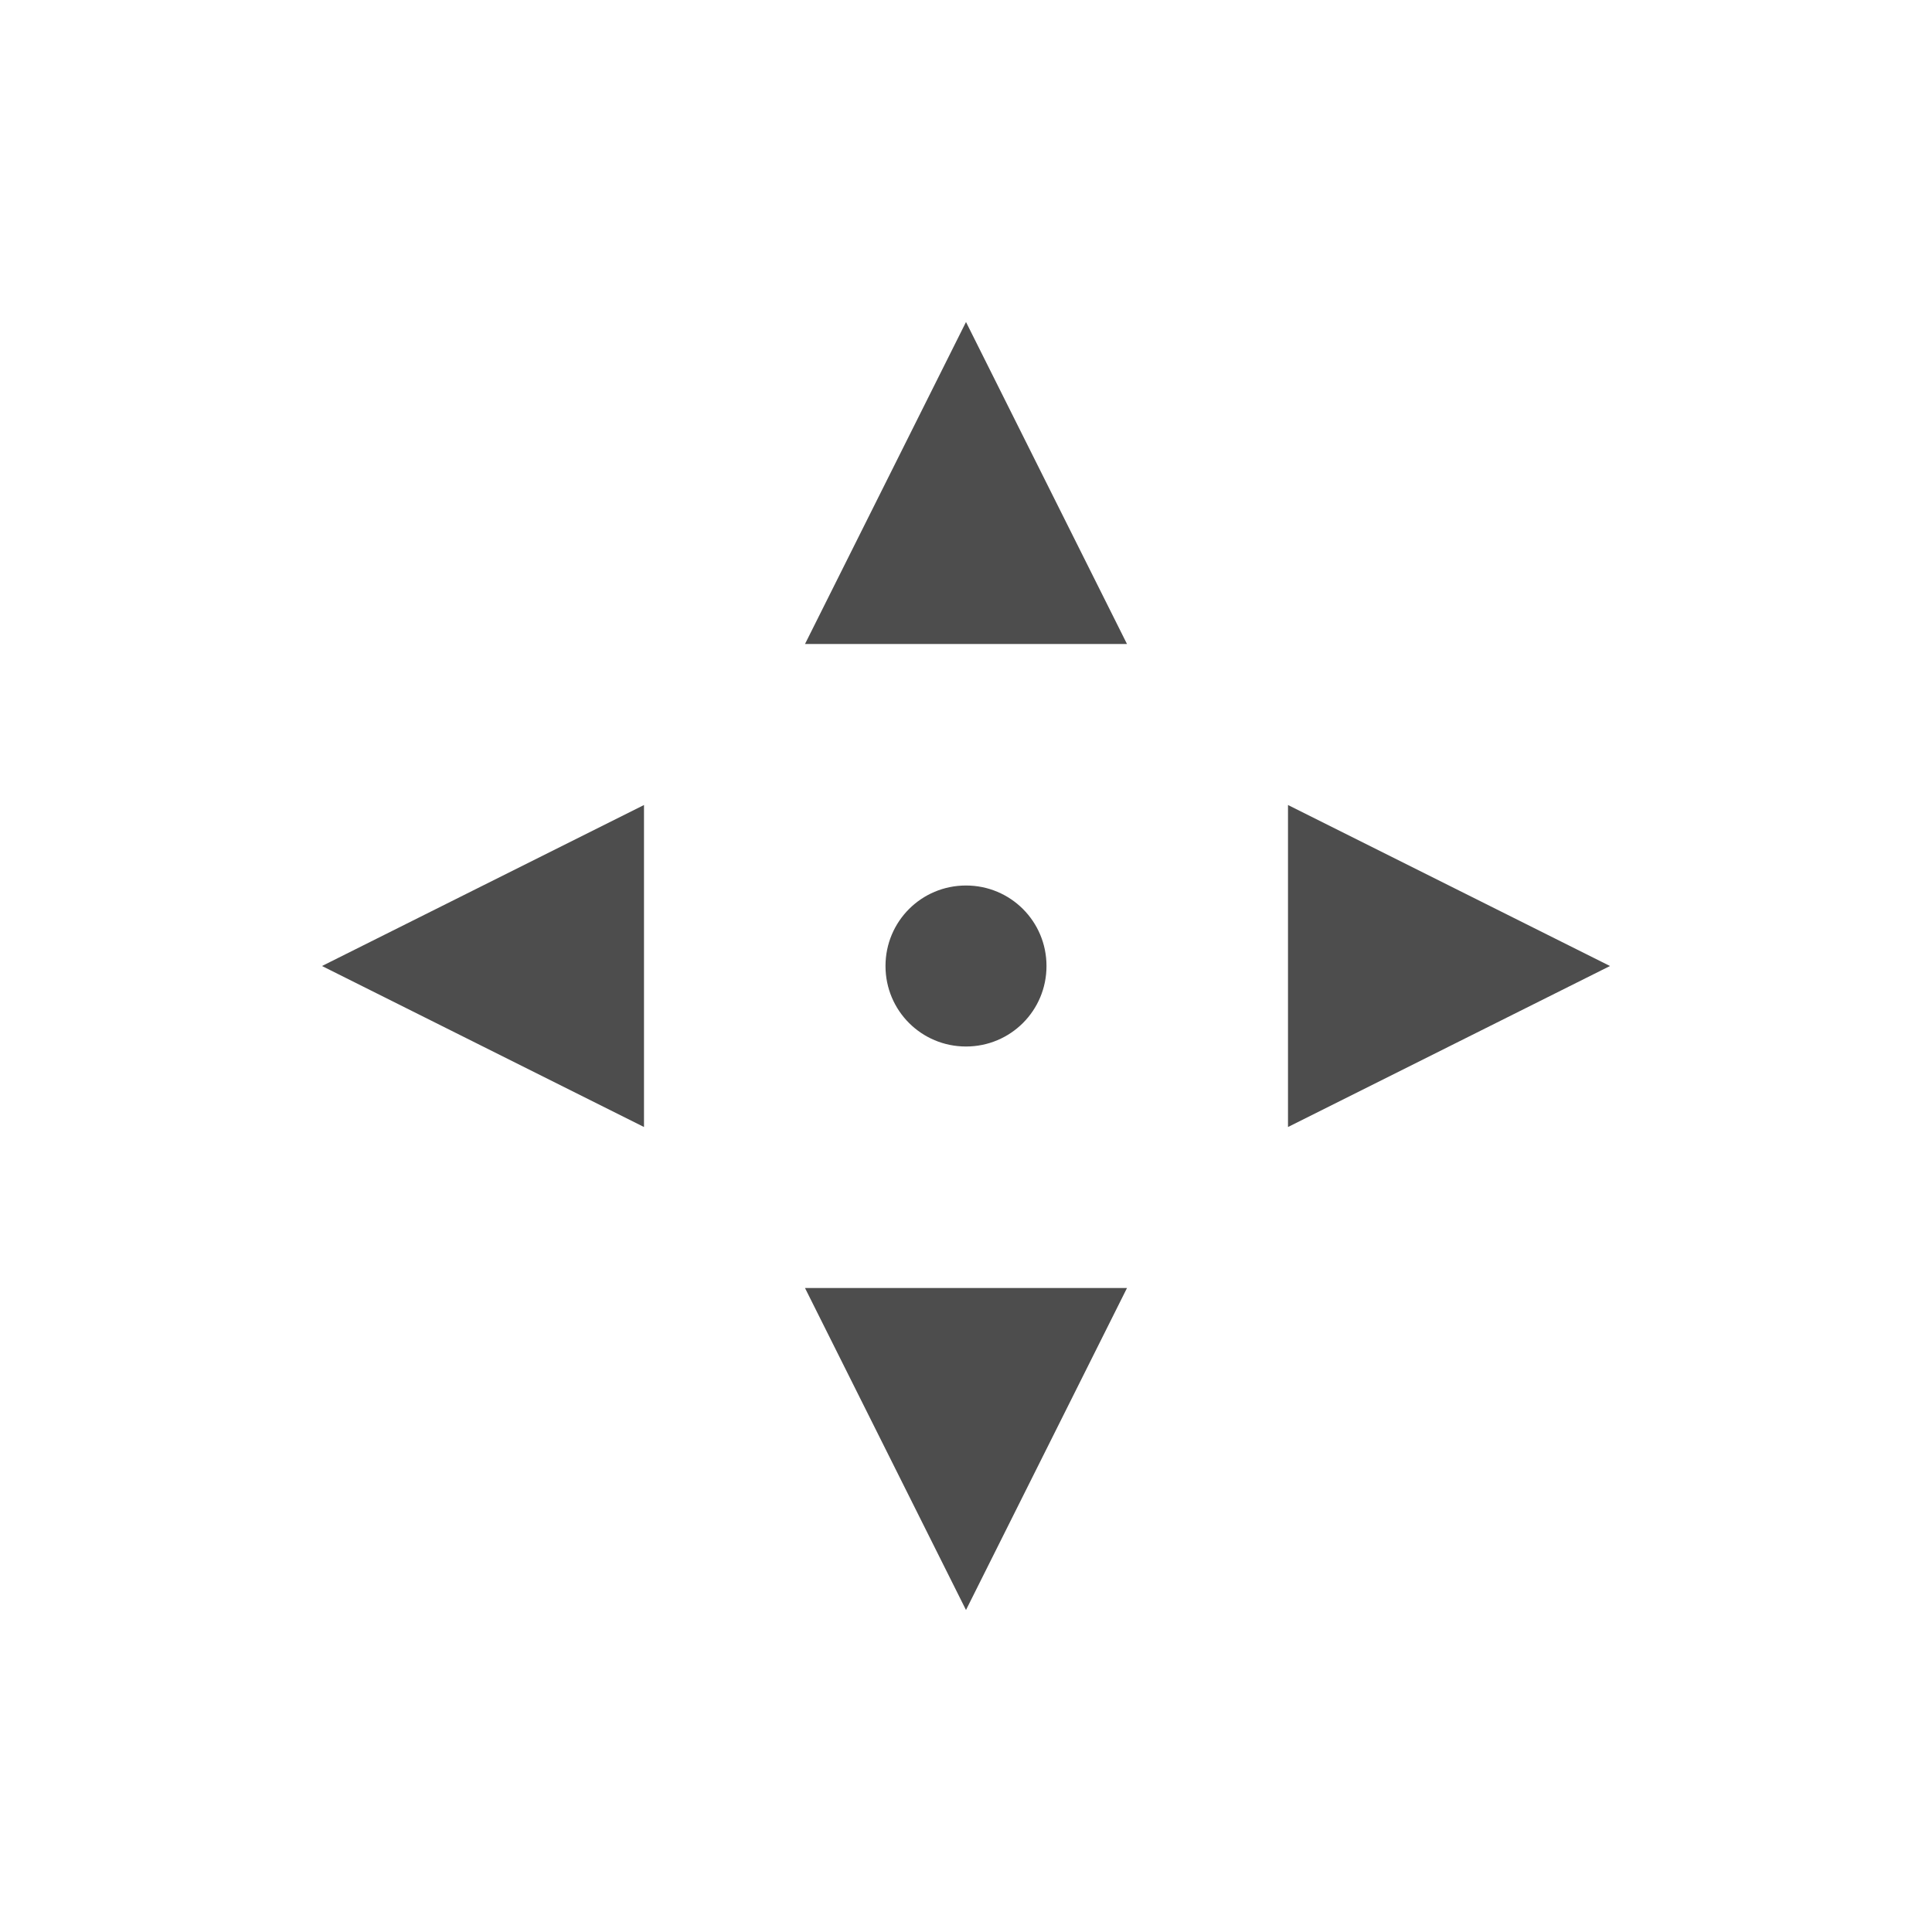
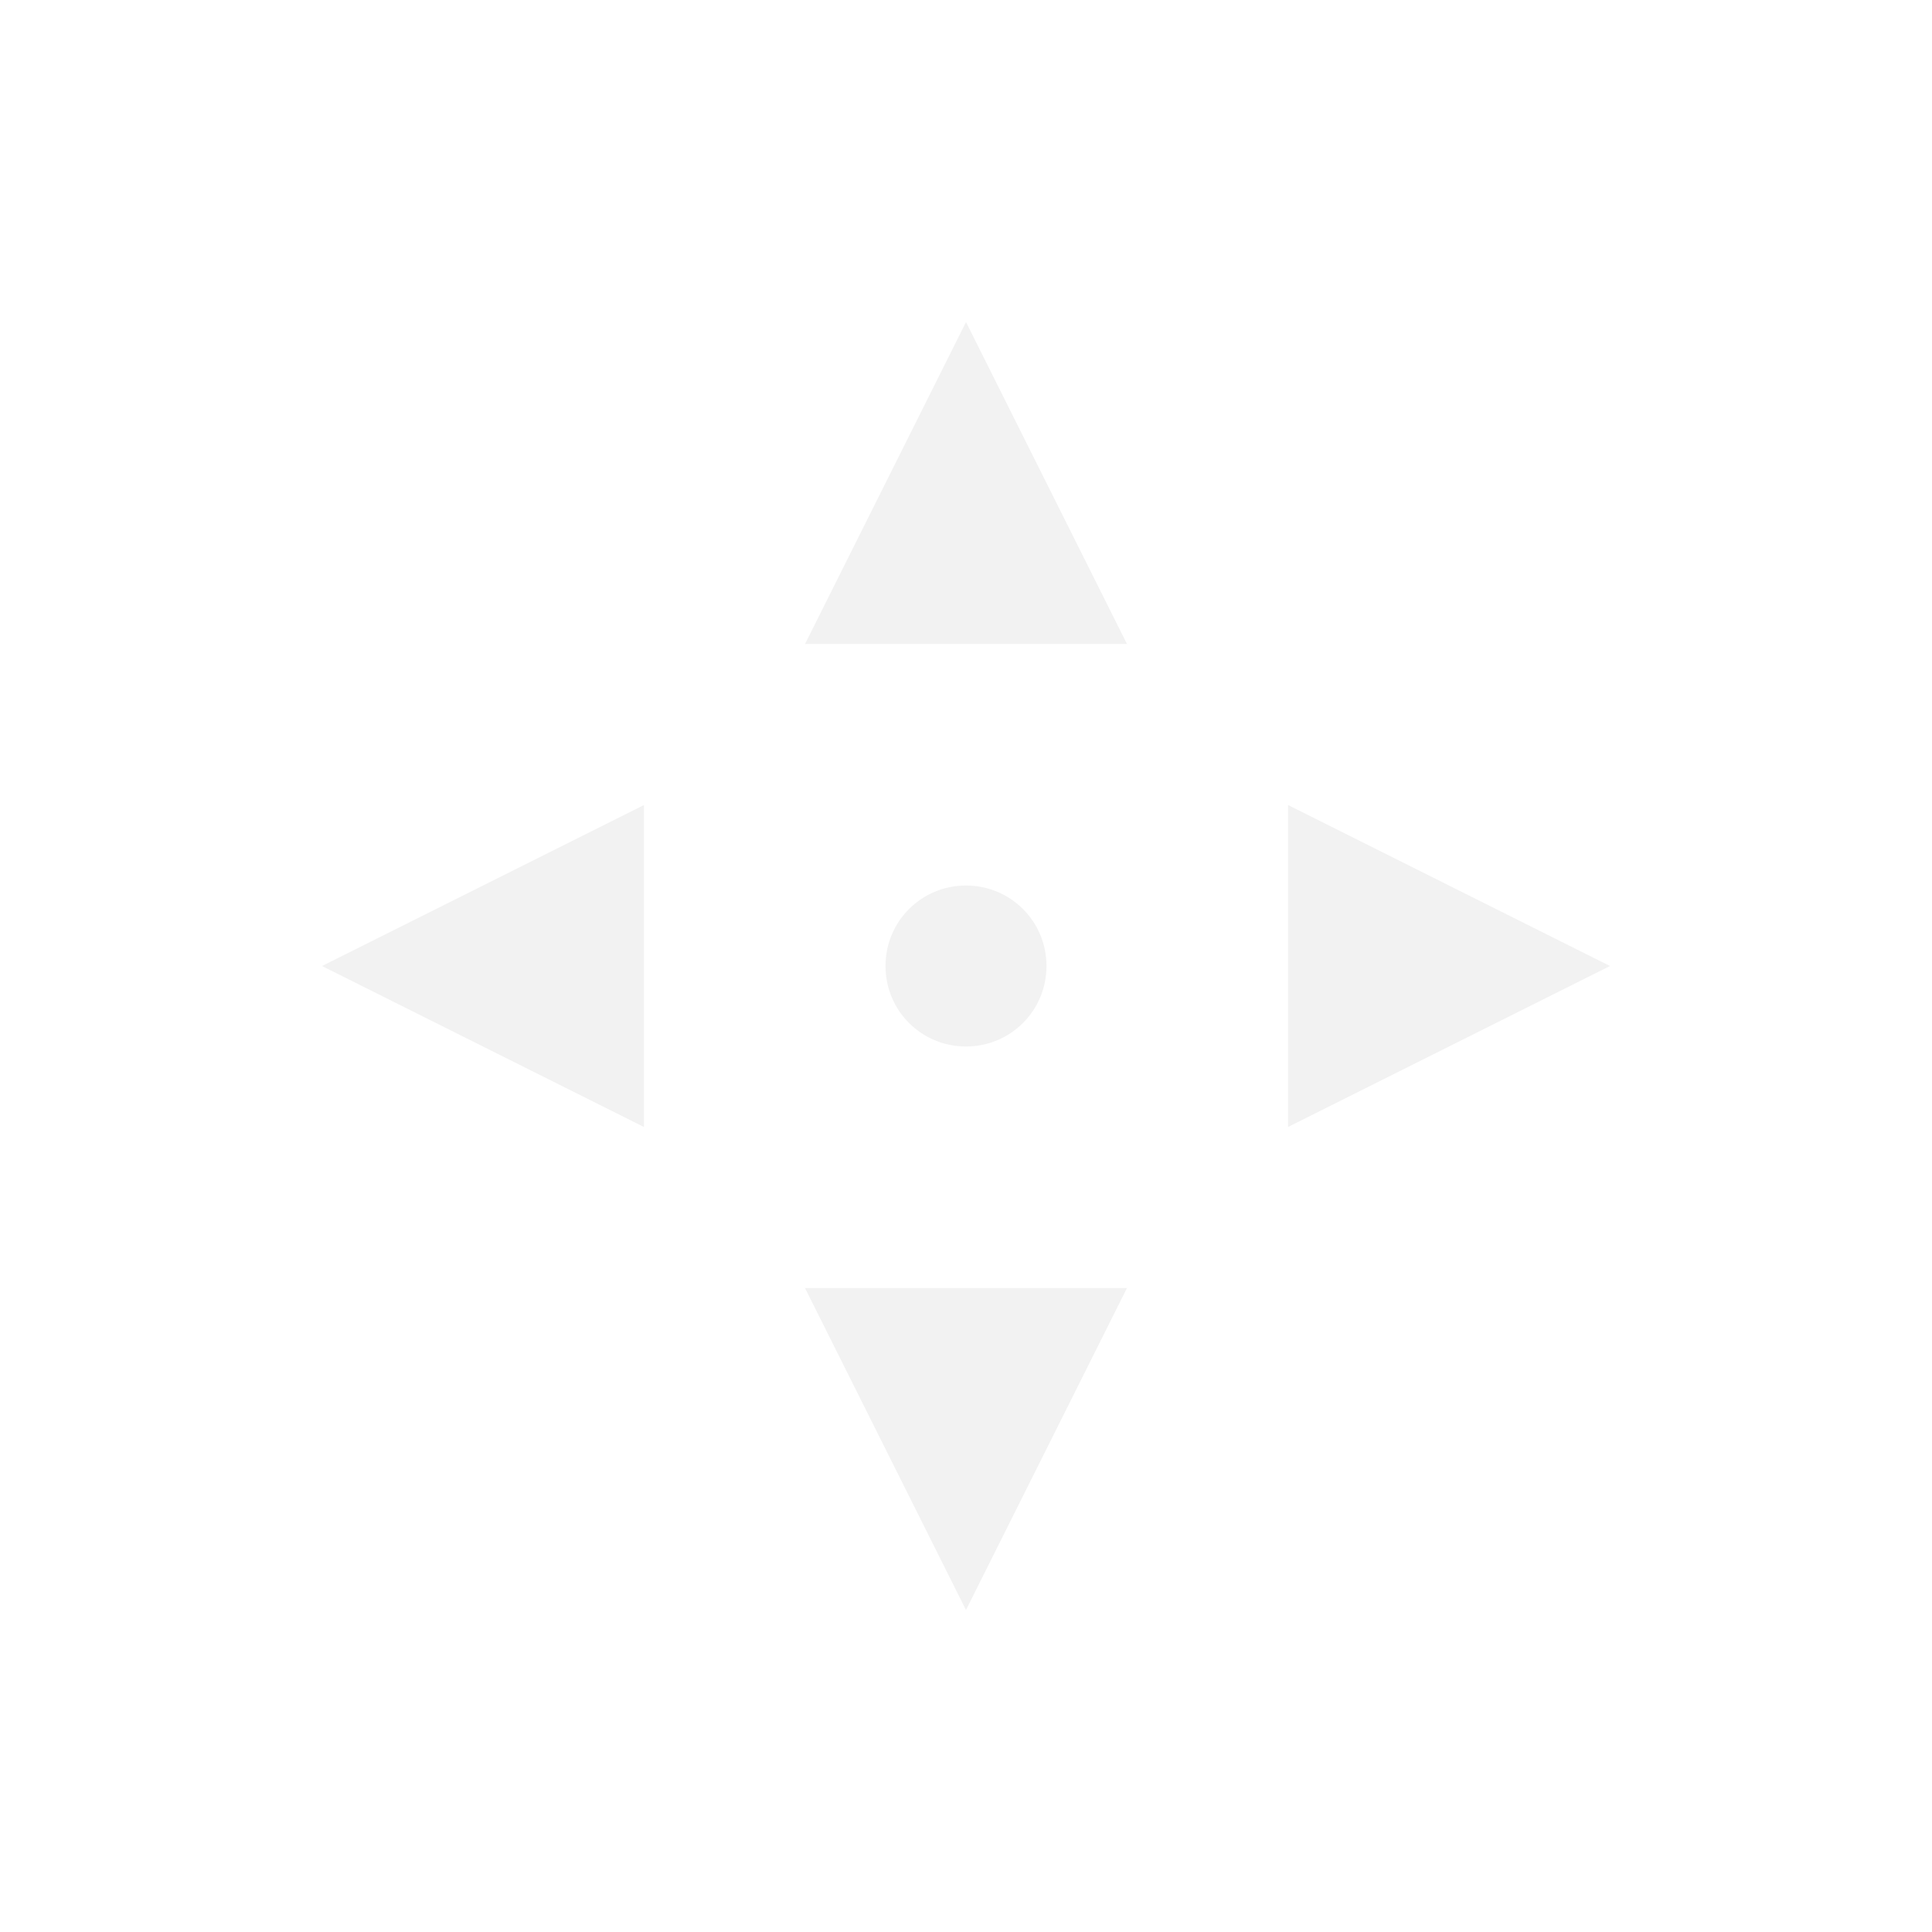
<svg xmlns="http://www.w3.org/2000/svg" width="24" height="24" id="svg3869" version="1.1">
  <defs id="defs3871">
    <linearGradient id="linearGradient4290-48">
      <stop id="stop4292-0" offset="0" style="stop-color:#a5a5a5;stop-opacity:1;" />
      <stop id="stop4294-0" offset="1" style="stop-color:#f5f2f5;stop-opacity:1;" />
    </linearGradient>
  </defs>
  <g id="layer1" transform="translate(-326,-532.3622)">
    <g transform="translate(-226.7225,-49.75706)" id="layer1-9">
-       <path id="rect4148" transform="translate(553.7225,583.1193)" d="M 11,3 9,7 13,7 11,3 Z M 7,9 3,11 7,13 7,9 Z m 8,0 0,4 4,-2 -4,-2 z m -4,1 c -0.554,0 -1,0.446 -1,1 0,0.554 0.446,1 1,1 0.554,0 1,-0.446 1,-1 0,-0.554 -0.446,-1 -1,-1 z m -2,5 2,4 2,-4 -4,0 z" style="opacity:1;fill:#4d4d4d;fill-opacity:1;stroke:none;stroke-width:0.1;stroke-miterlimit:4;stroke-dasharray:none;stroke-opacity:1" />
+       <path id="rect4148" transform="translate(553.7225,583.1193)" d="M 11,3 9,7 13,7 11,3 Z M 7,9 3,11 7,13 7,9 Z m 8,0 0,4 4,-2 -4,-2 z m -4,1 c -0.554,0 -1,0.446 -1,1 0,0.554 0.446,1 1,1 0.554,0 1,-0.446 1,-1 0,-0.554 -0.446,-1 -1,-1 z m -2,5 2,4 2,-4 -4,0 z" style="opacity:1;fill:#f2f2f2;fill-opacity:1;stroke:none;stroke-width:0.1;stroke-miterlimit:4;stroke-dasharray:none;stroke-opacity:1" />
    </g>
  </g>
</svg>
